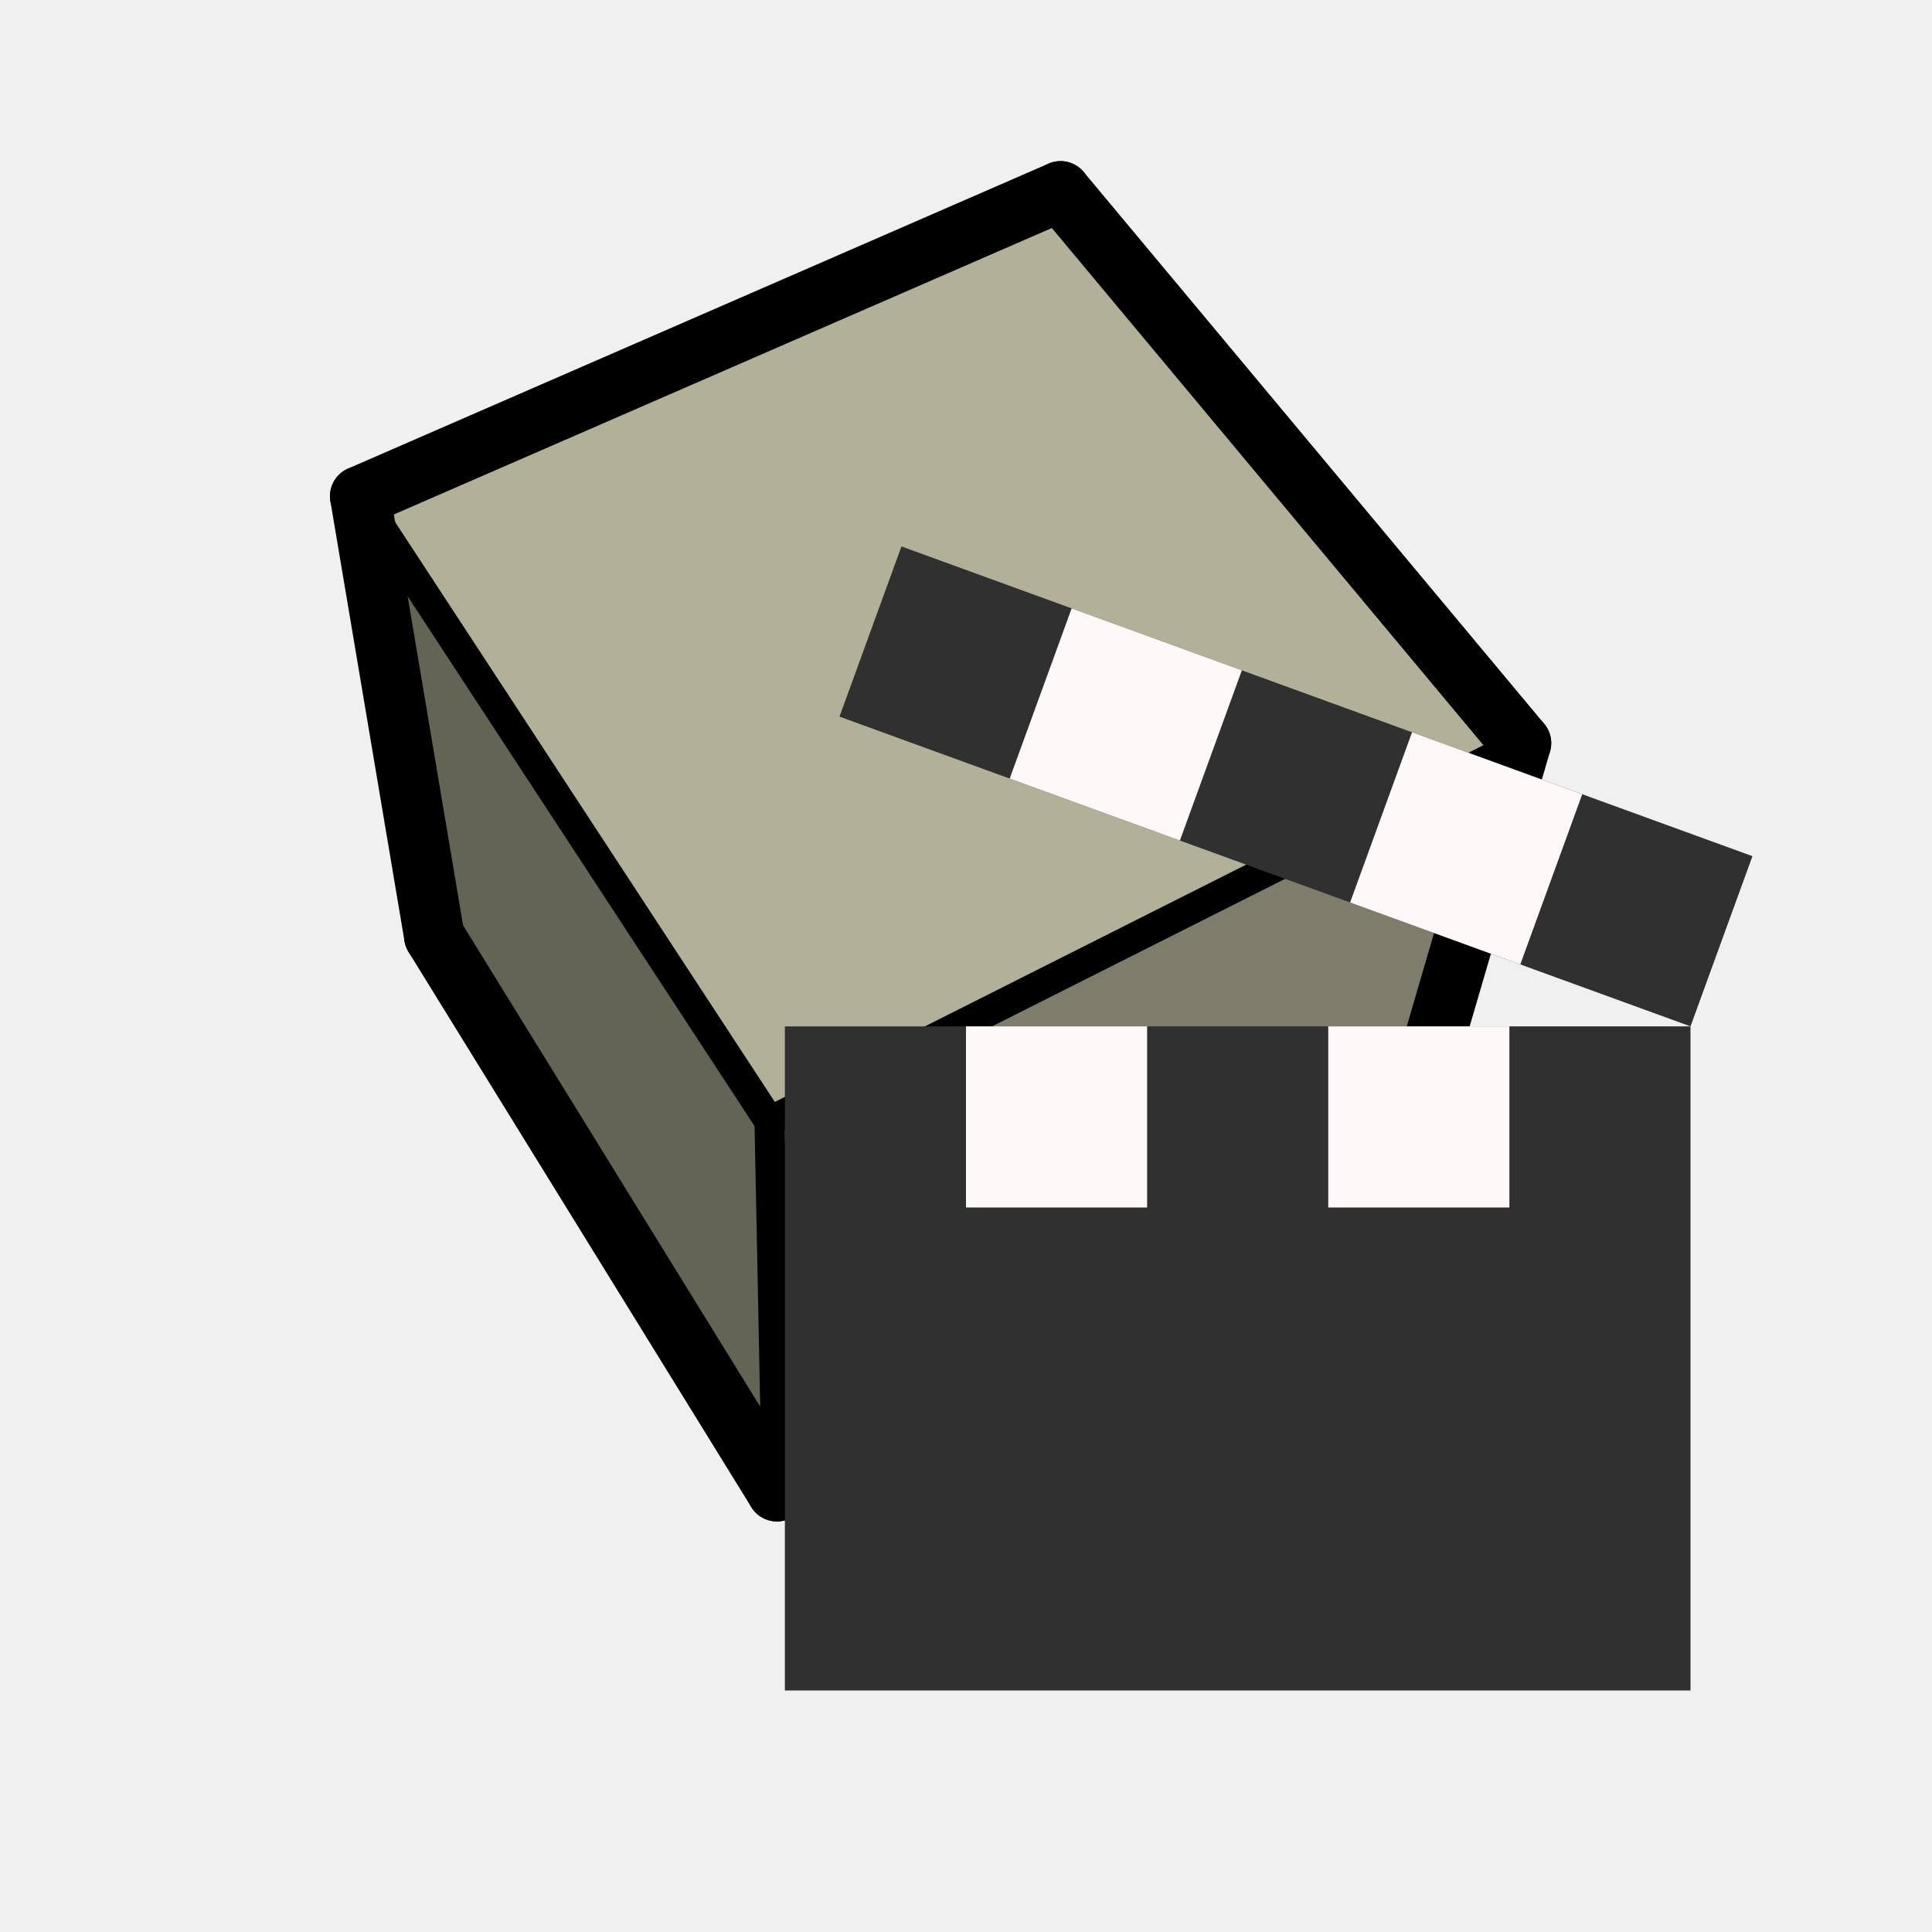
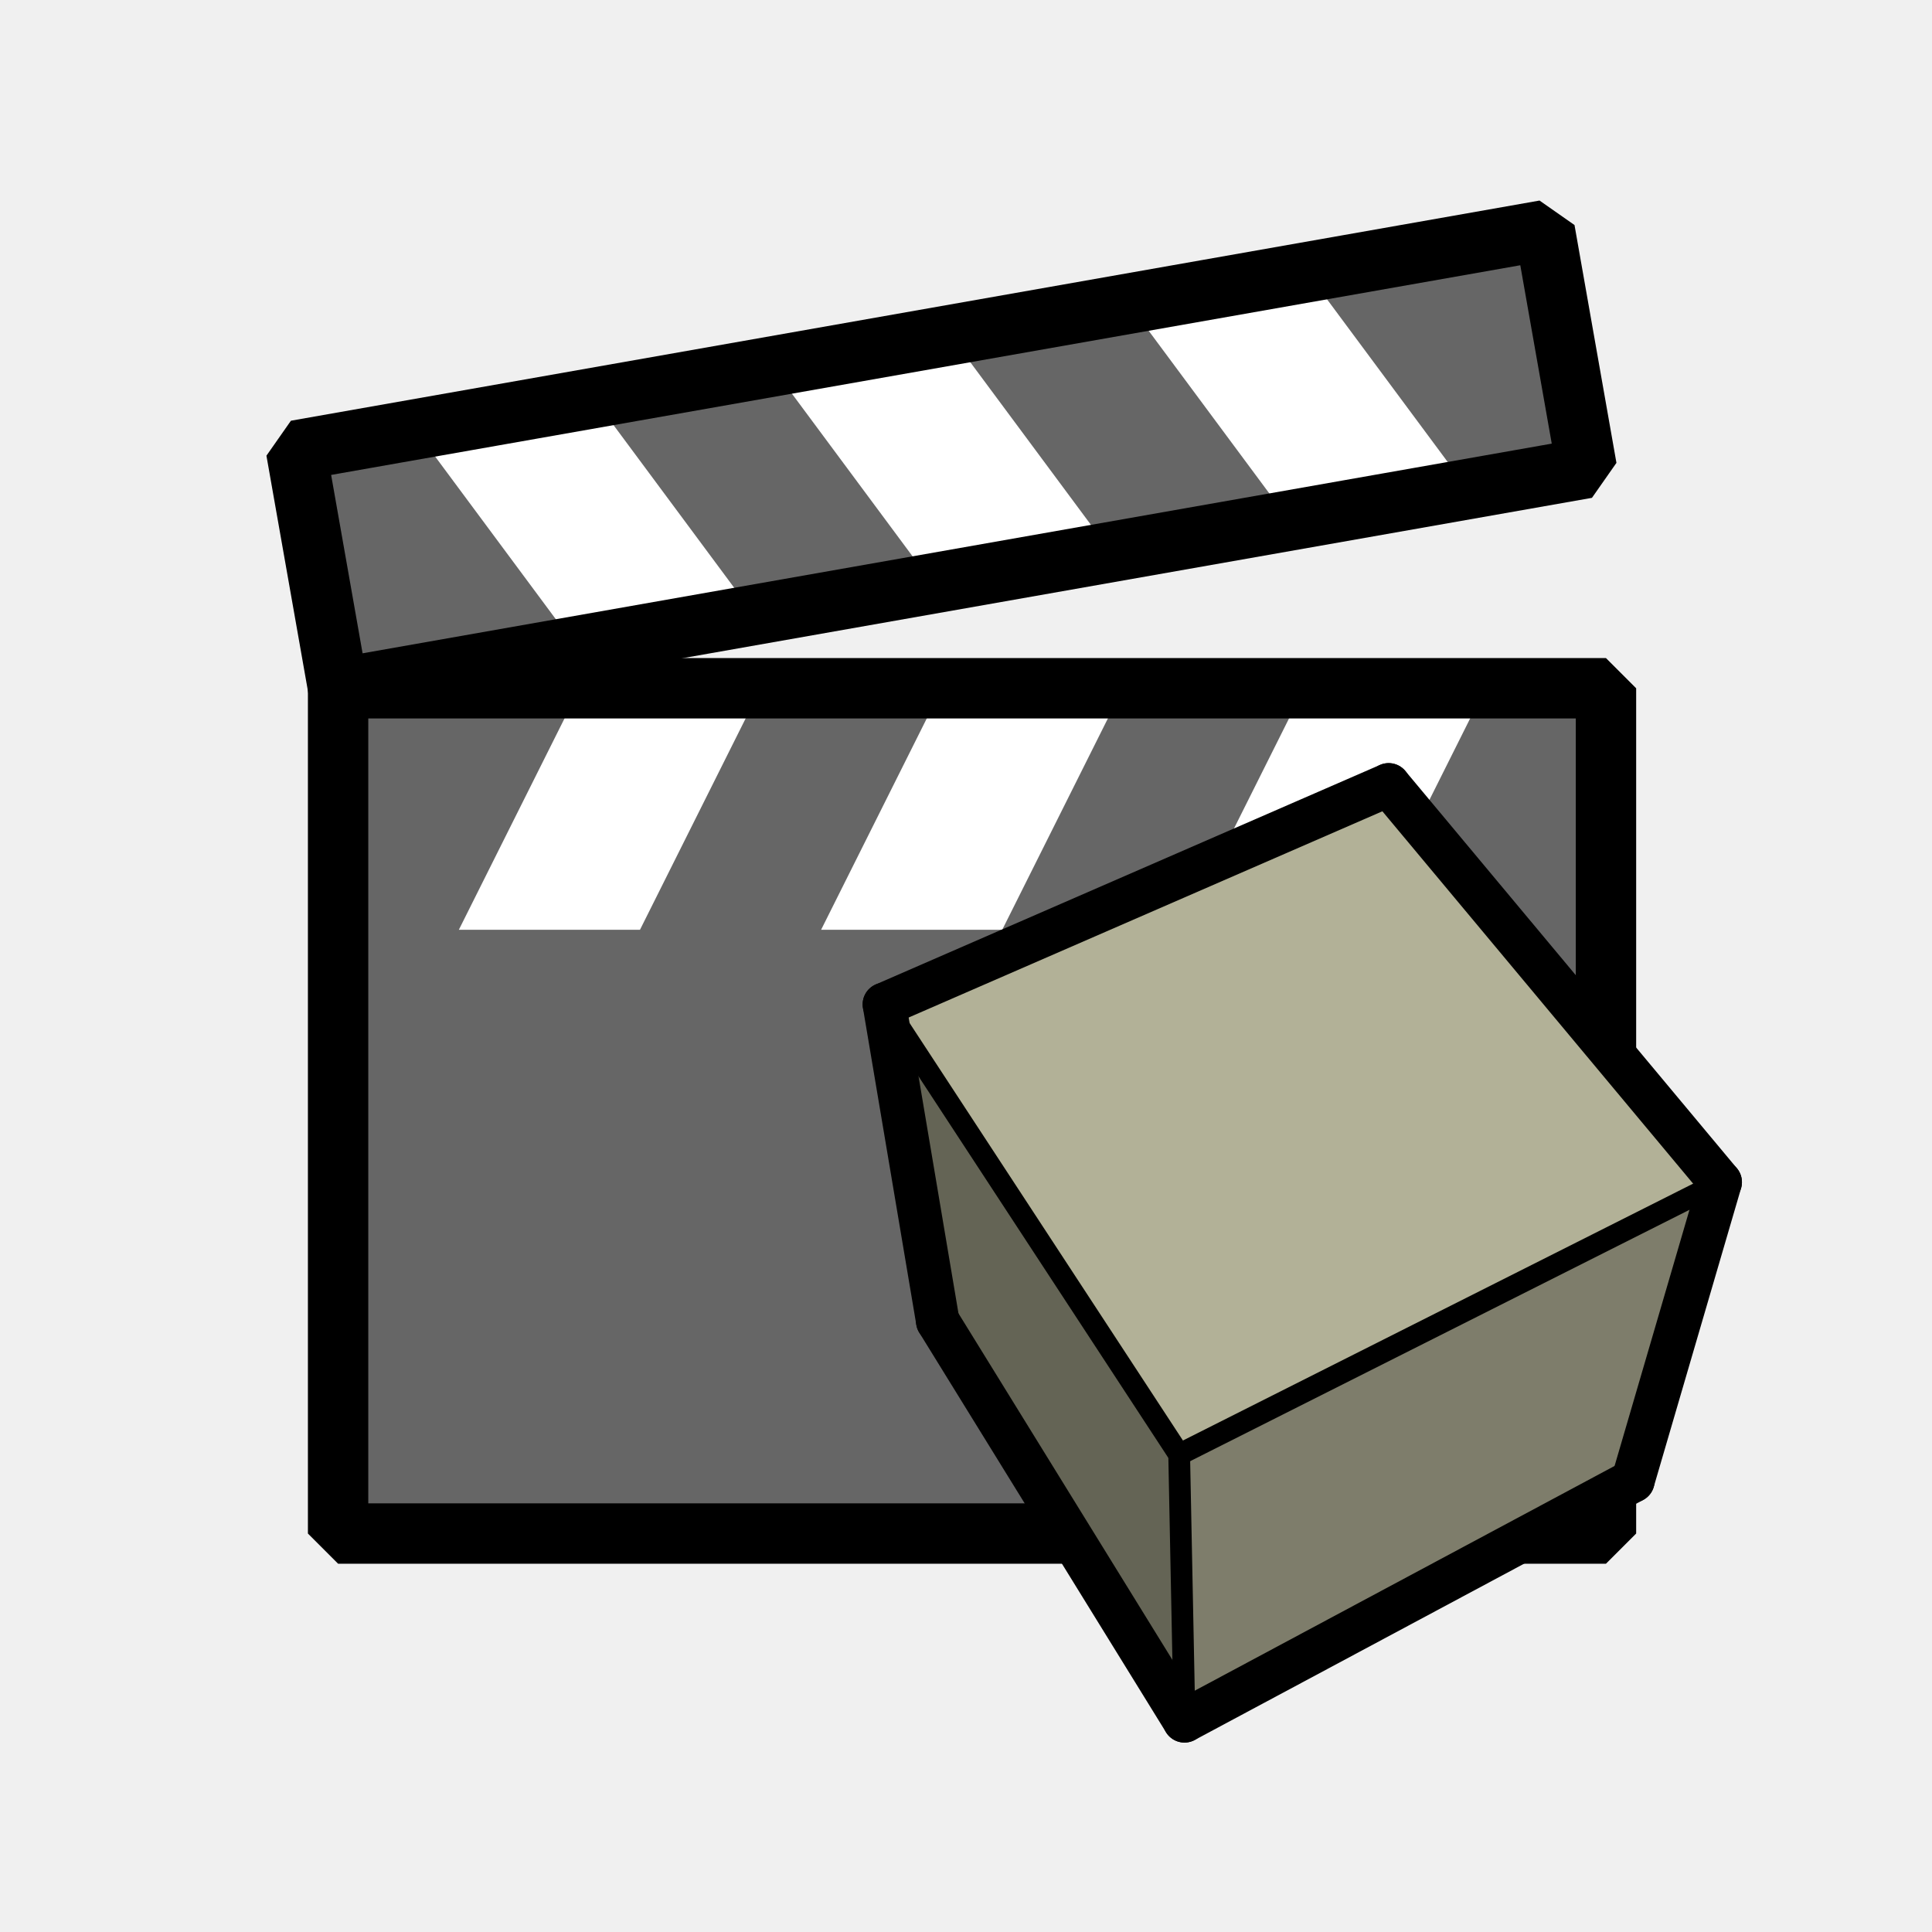
<svg xmlns="http://www.w3.org/2000/svg" width="32" height="32" viewBox="0 0 32 32" version="1.1" id="svg8">
  <defs id="defs2" />
-   <g id="layer5">
-     <g transform="matrix(1.25,0,0,-1.25,-2.999519,32)" id="g4238-3">
+   <g id="layer2" style="display:inline">
+     <rect style="opacity:1;fill:#666666;fill-opacity:1;fill-rule:evenodd;stroke:none;stroke-width:0.921;stroke-linecap:square;stroke-linejoin:bevel;stroke-miterlimit:4;stroke-dasharray:none;stroke-dashoffset:0;stroke-opacity:1" id="rect967" width="21" height="14" x="5.6" y="11.4" />
+     <path style="fill:#ffffff;fill-opacity:1;fill-rule:evenodd;stroke:none;stroke-width:1px;stroke-linecap:butt;stroke-linejoin:miter;stroke-opacity:1" d="M 7.6,15.4 9.6,11.4 H 12.6 L 10.6,15.4 H 7.6" id="path984-1" />
+     <path style="fill:#ffffff;fill-opacity:1;fill-rule:evenodd;stroke:none;stroke-width:1px;stroke-linecap:butt;stroke-linejoin:miter;stroke-opacity:1" d="M 13.6,15.4 15.6,11.4 H 18.6 L 16.6,15.4 H 13.6" id="path984-7-6" />
+     <path style="fill:#ffffff;fill-opacity:1;fill-rule:evenodd;stroke:none;stroke-width:1px;stroke-linecap:butt;stroke-linejoin:miter;stroke-opacity:1" d="M 19.6,15.4 21.6,11.4 H 24.6 L 22.6,15.4 H 19.6" id="path984-2-7" />
+     <g id="g1037" transform="rotate(-10,13.80103,12.98603)" style="stroke-width:1;stroke-miterlimit:4;stroke-dasharray:none">
+       <rect transform="scale(1,-1)" y="-10" x="6" height="4" width="21" id="rect967-9" style="opacity:1;fill:#666666;fill-opacity:1;fill-rule:evenodd;stroke:none;stroke-width:1;stroke-linecap:square;stroke-linejoin:bevel;stroke-miterlimit:4;stroke-dasharray:none;stroke-dashoffset:0;stroke-opacity:1" />
+       <path id="path984" d="M 8,6 10,10 H 13 L 11,6 H 8" style="fill:#ffffff;fill-opacity:1;fill-rule:evenodd;stroke:none;stroke-width:1;stroke-linecap:butt;stroke-linejoin:miter;stroke-miterlimit:4;stroke-dasharray:none;stroke-opacity:1" />
+       <path id="path984-7" d="M 14,6 16,10 H 19 L 17,6 H 14" style="fill:#ffffff;fill-opacity:1;fill-rule:evenodd;stroke:none;stroke-width:1;stroke-linecap:butt;stroke-linejoin:miter;stroke-miterlimit:4;stroke-dasharray:none;stroke-opacity:1" />
+       <path id="path984-2" d="M 20,6 22,10 H 25 L 23,6 H 20" style="fill:#ffffff;fill-opacity:1;fill-rule:evenodd;stroke:none;stroke-width:1;stroke-linecap:butt;stroke-linejoin:miter;stroke-miterlimit:4;stroke-dasharray:none;stroke-opacity:1" />
+       <rect y="6" x="6" height="4" width="21" id="rect1028" style="opacity:1;fill:none;fill-opacity:1;fill-rule:evenodd;stroke:#000000;stroke-width:1;stroke-linecap:square;stroke-linejoin:bevel;stroke-miterlimit:4;stroke-dasharray:none;stroke-dashoffset:0;stroke-opacity:1" />
+     </g>
+     <rect style="opacity:1;fill:none;fill-opacity:1;fill-rule:evenodd;stroke:#000000;stroke-width:1;stroke-linecap:square;stroke-linejoin:bevel;stroke-miterlimit:4;stroke-dasharray:none;stroke-dashoffset:0;stroke-opacity:1" id="rect1030" width="21" height="14" x="5.6" y="11.4" />
+   </g>
+   <g id="layer5" style="display:inline">
+     <g transform="matrix(0.9,0,0,-0.9,8.193326,33.75827)" id="g4238-3">
      <path id="path12-2" style="fill:#646455;fill-opacity:1;fill-rule:nonzero;stroke:none;stroke-linecap:round;stroke-linejoin:round" d="M 7.172,19.025 12.597,10.74 12.695,5.84 8.154,13.195 Z" />
      <path id="path14-4" style="fill:#b2b197;fill-opacity:1;fill-rule:nonzero;stroke:none;stroke-linecap:round;stroke-linejoin:round" d="M 12.597,10.74 7.172,19.025 16.452,23.065 22.554,15.753 Z" />
      <path id="path16-0" style="fill:#7e7d6b;fill-opacity:1;fill-rule:nonzero;stroke:none;stroke-linecap:round;stroke-linejoin:round" d="M 20.947,10.257 12.695,5.84 12.597,10.74 22.554,15.753 Z" />
      <path id="path50-5" style="fill:none;stroke:#000000;stroke-width:0.4;stroke-linecap:round;stroke-linejoin:round;stroke-miterlimit:10;stroke-dasharray:none;stroke-opacity:1" d="M 7.172,19.025 12.597,10.74" />
      <path id="path52-2" style="fill:none;stroke:#000000;stroke-width:0.8;stroke-linecap:round;stroke-linejoin:round;stroke-miterlimit:10;stroke-dasharray:none;stroke-opacity:1" d="M 8.154,13.195 12.695,5.84" />
      <path id="path54-6" style="fill:none;stroke:#000000;stroke-width:0.8;stroke-linecap:round;stroke-linejoin:round;stroke-miterlimit:10;stroke-dasharray:none;stroke-opacity:1" d="M 12.695,5.84 20.947,10.257" />
      <path id="path56-6" style="fill:none;stroke:#000000;stroke-width:0.8;stroke-linecap:round;stroke-linejoin:round;stroke-miterlimit:10;stroke-dasharray:none;stroke-opacity:1" d="M 16.452,23.065 7.172,19.025" />
      <path id="path58-9" style="fill:none;stroke:#000000;stroke-width:0.8;stroke-linecap:round;stroke-linejoin:round;stroke-miterlimit:10;stroke-dasharray:none;stroke-opacity:1" d="M 7.172,19.025 8.154,13.195" />
      <path id="path60-0" style="fill:none;stroke:#000000;stroke-width:0.8;stroke-linecap:round;stroke-linejoin:round;stroke-miterlimit:10;stroke-dasharray:none;stroke-opacity:1" d="M 22.554,15.753 20.947,10.257" />
      <path id="path62-0" style="fill:none;stroke:#000000;stroke-width:0.8;stroke-linecap:round;stroke-linejoin:round;stroke-miterlimit:10;stroke-dasharray:none;stroke-opacity:1" d="M 22.554,15.753 16.452,23.065" />
      <path id="path64-8" style="fill:none;stroke:#000000;stroke-width:0.4;stroke-linecap:round;stroke-linejoin:round;stroke-miterlimit:10;stroke-dasharray:none;stroke-opacity:1" d="M 12.597,10.74 12.695,5.84" />
      <path id="path66-3" style="fill:none;stroke:#000000;stroke-width:0.4;stroke-linecap:round;stroke-linejoin:round;stroke-miterlimit:10;stroke-dasharray:none;stroke-opacity:1" d="M 12.597,10.74 22.554,15.753" />
    </g>
  </g>
-   <g id="layer1">
-     <rect style="display:inline;opacity:1;fill:#303030;fill-opacity:1;fill-rule:evenodd;stroke:none;stroke-width:0.479;stroke-linecap:square;stroke-linejoin:bevel;stroke-miterlimit:4;stroke-dasharray:none;stroke-dashoffset:0;stroke-opacity:1" id="rect1040" width="15" height="11" x="13" y="17" />
-     <rect style="display:inline;opacity:1;fill:#fef8f8;fill-opacity:1;fill-rule:evenodd;stroke:none;stroke-width:0.75;stroke-linecap:square;stroke-linejoin:bevel;stroke-miterlimit:4;stroke-dasharray:none;stroke-dashoffset:0;stroke-opacity:1" id="rect1044-5-9" width="3" height="3" x="22" y="17" />
-     <rect style="display:inline;opacity:1;fill:#fef8f8;fill-opacity:1;fill-rule:evenodd;stroke:none;stroke-width:0.75;stroke-linecap:square;stroke-linejoin:bevel;stroke-miterlimit:4;stroke-dasharray:none;stroke-dashoffset:0;stroke-opacity:1" id="rect1044-5-9-7" width="3" height="3" x="16" y="17" />
-     <g style="display:inline" id="g911" transform="rotate(20,25.16436,16.5)">
-       <rect transform="scale(1,-1)" y="-16" x="13" height="3" width="15" id="rect1040-1" style="opacity:1;fill:#303030;fill-opacity:1;fill-rule:evenodd;stroke:none;stroke-width:0.25;stroke-linecap:square;stroke-linejoin:bevel;stroke-miterlimit:4;stroke-dasharray:none;stroke-dashoffset:0;stroke-opacity:1" />
-       <rect y="13" x="22" height="3" width="3" id="rect1044-5-9-9" style="opacity:1;fill:#fef8f8;fill-opacity:1;fill-rule:evenodd;stroke:none;stroke-width:0.75;stroke-linecap:square;stroke-linejoin:bevel;stroke-miterlimit:4;stroke-dasharray:none;stroke-dashoffset:0;stroke-opacity:1" />
-       <rect y="13" x="16" height="3" width="3" id="rect1044-5-9-7-9" style="opacity:1;fill:#fef8f8;fill-opacity:1;fill-rule:evenodd;stroke:none;stroke-width:0.75;stroke-linecap:square;stroke-linejoin:bevel;stroke-miterlimit:4;stroke-dasharray:none;stroke-dashoffset:0;stroke-opacity:1" />
-     </g>
-   </g>
</svg>
